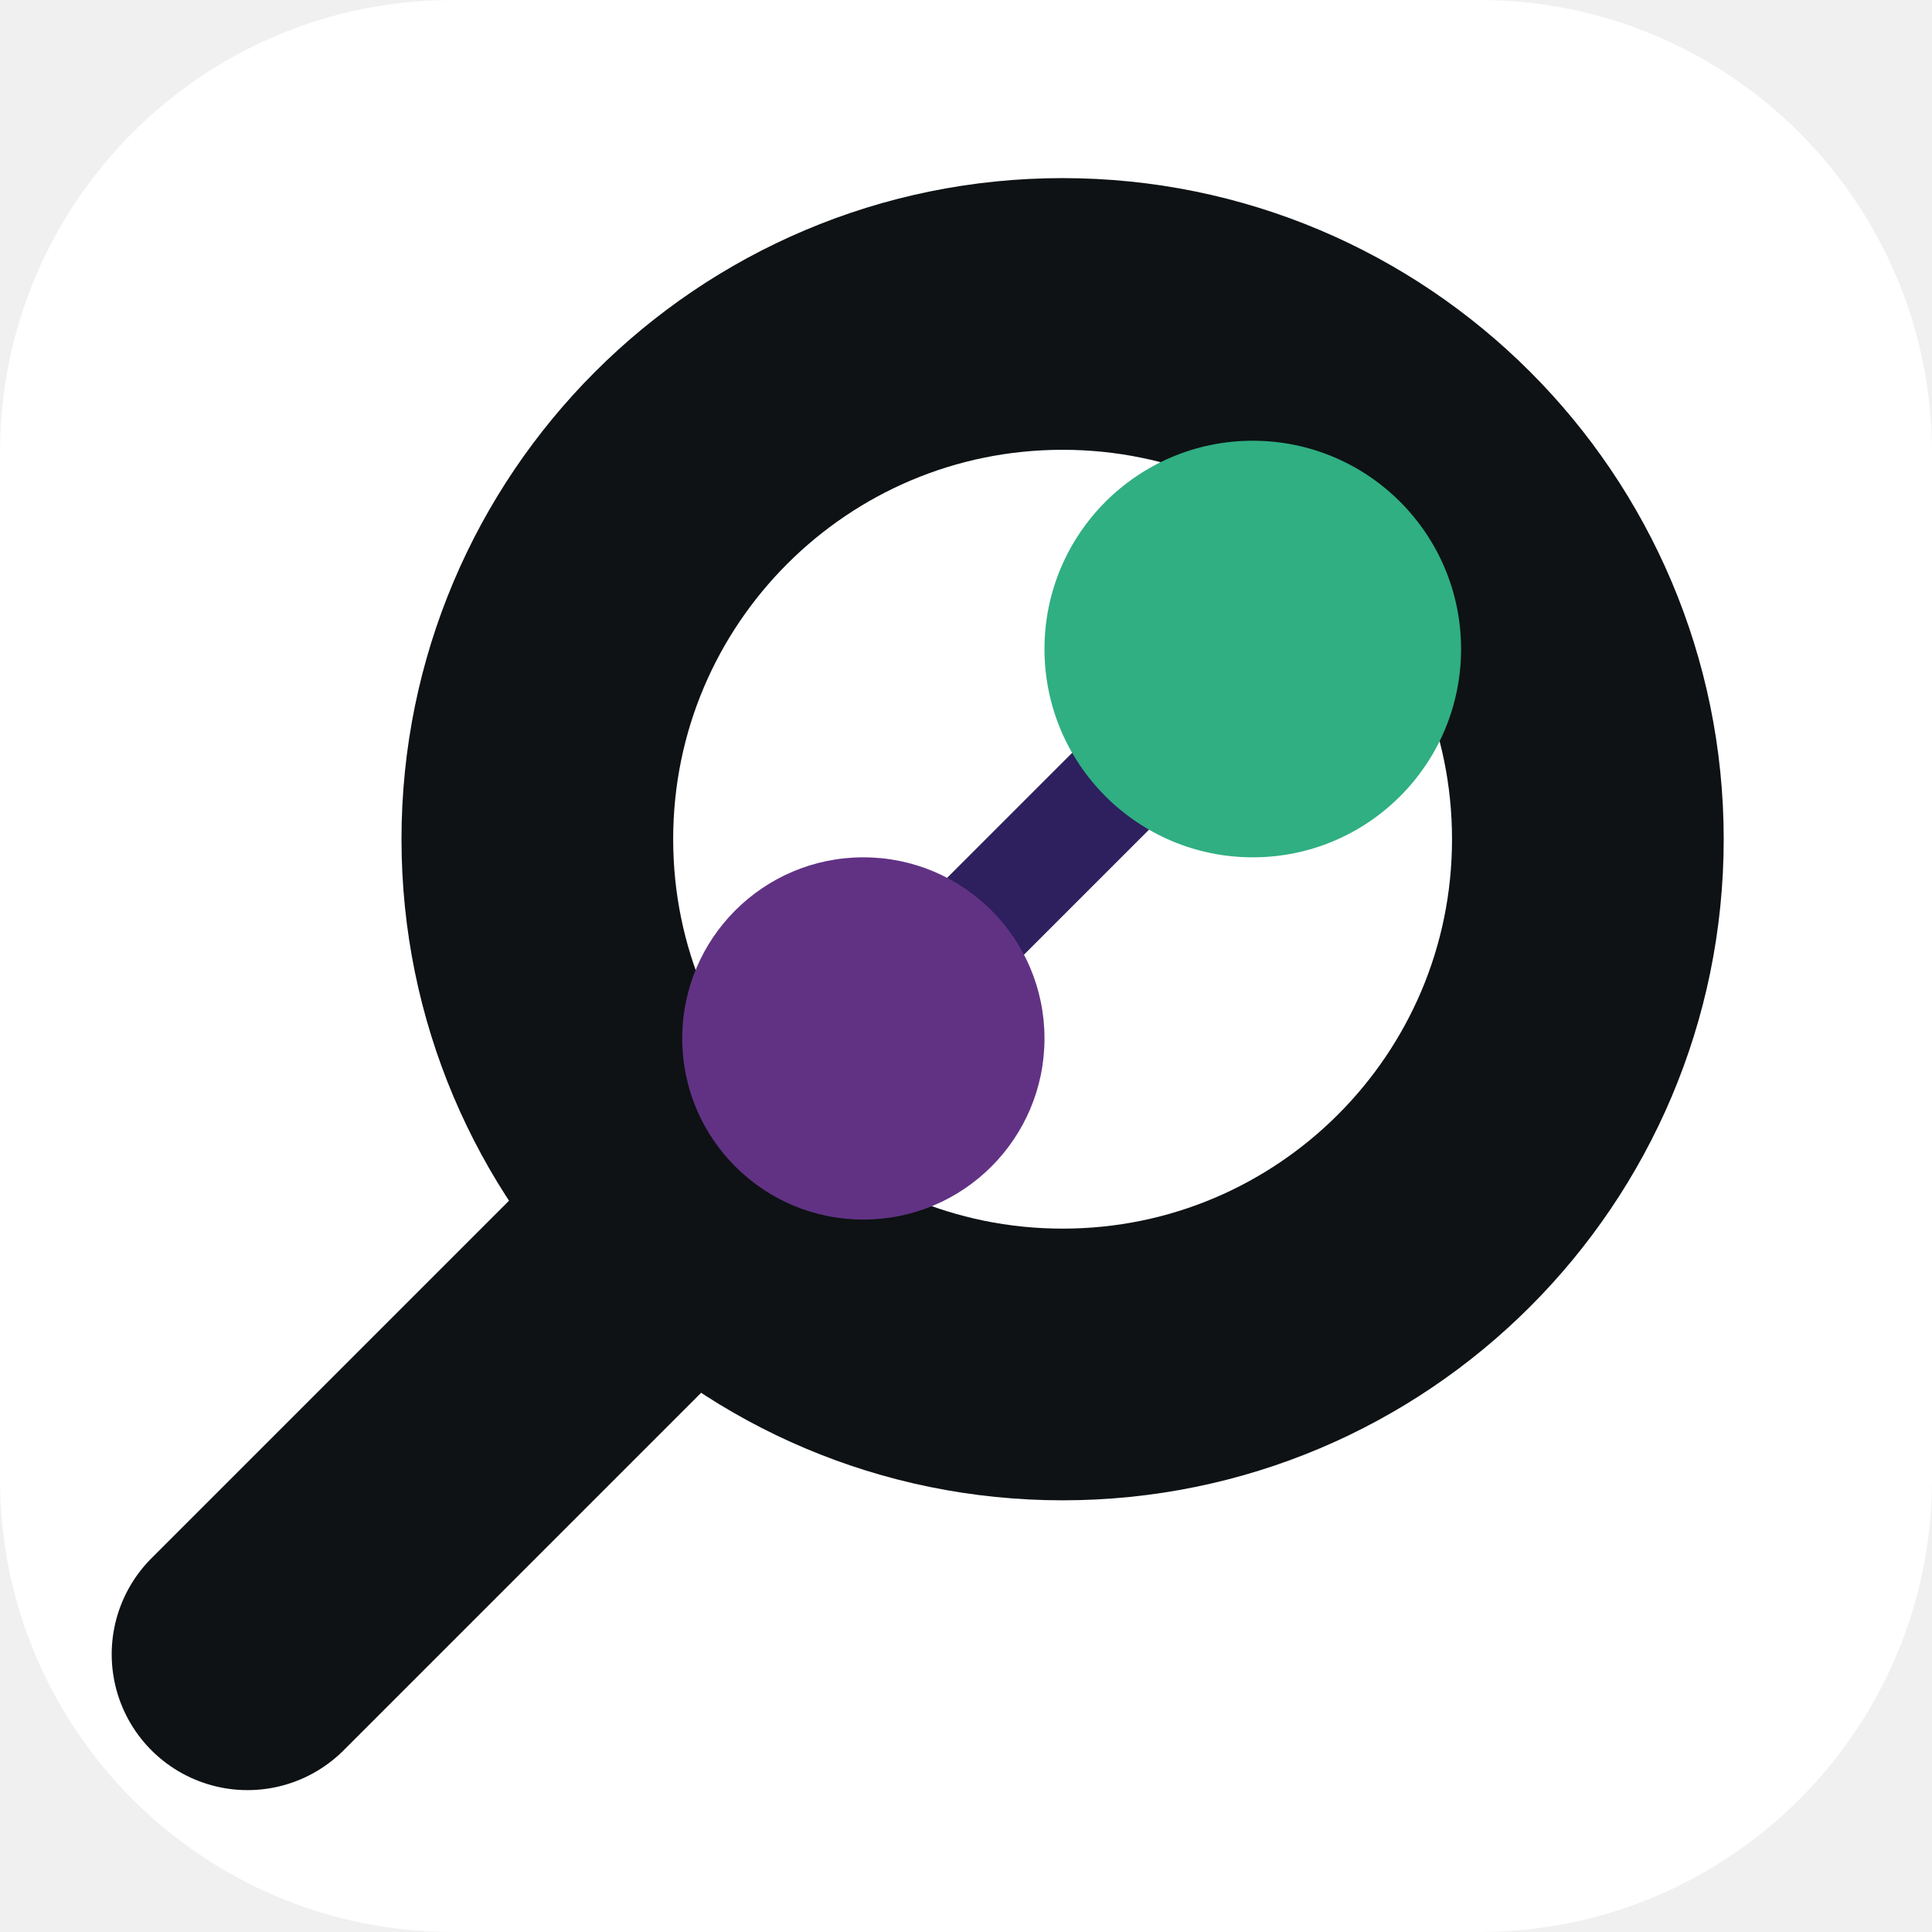
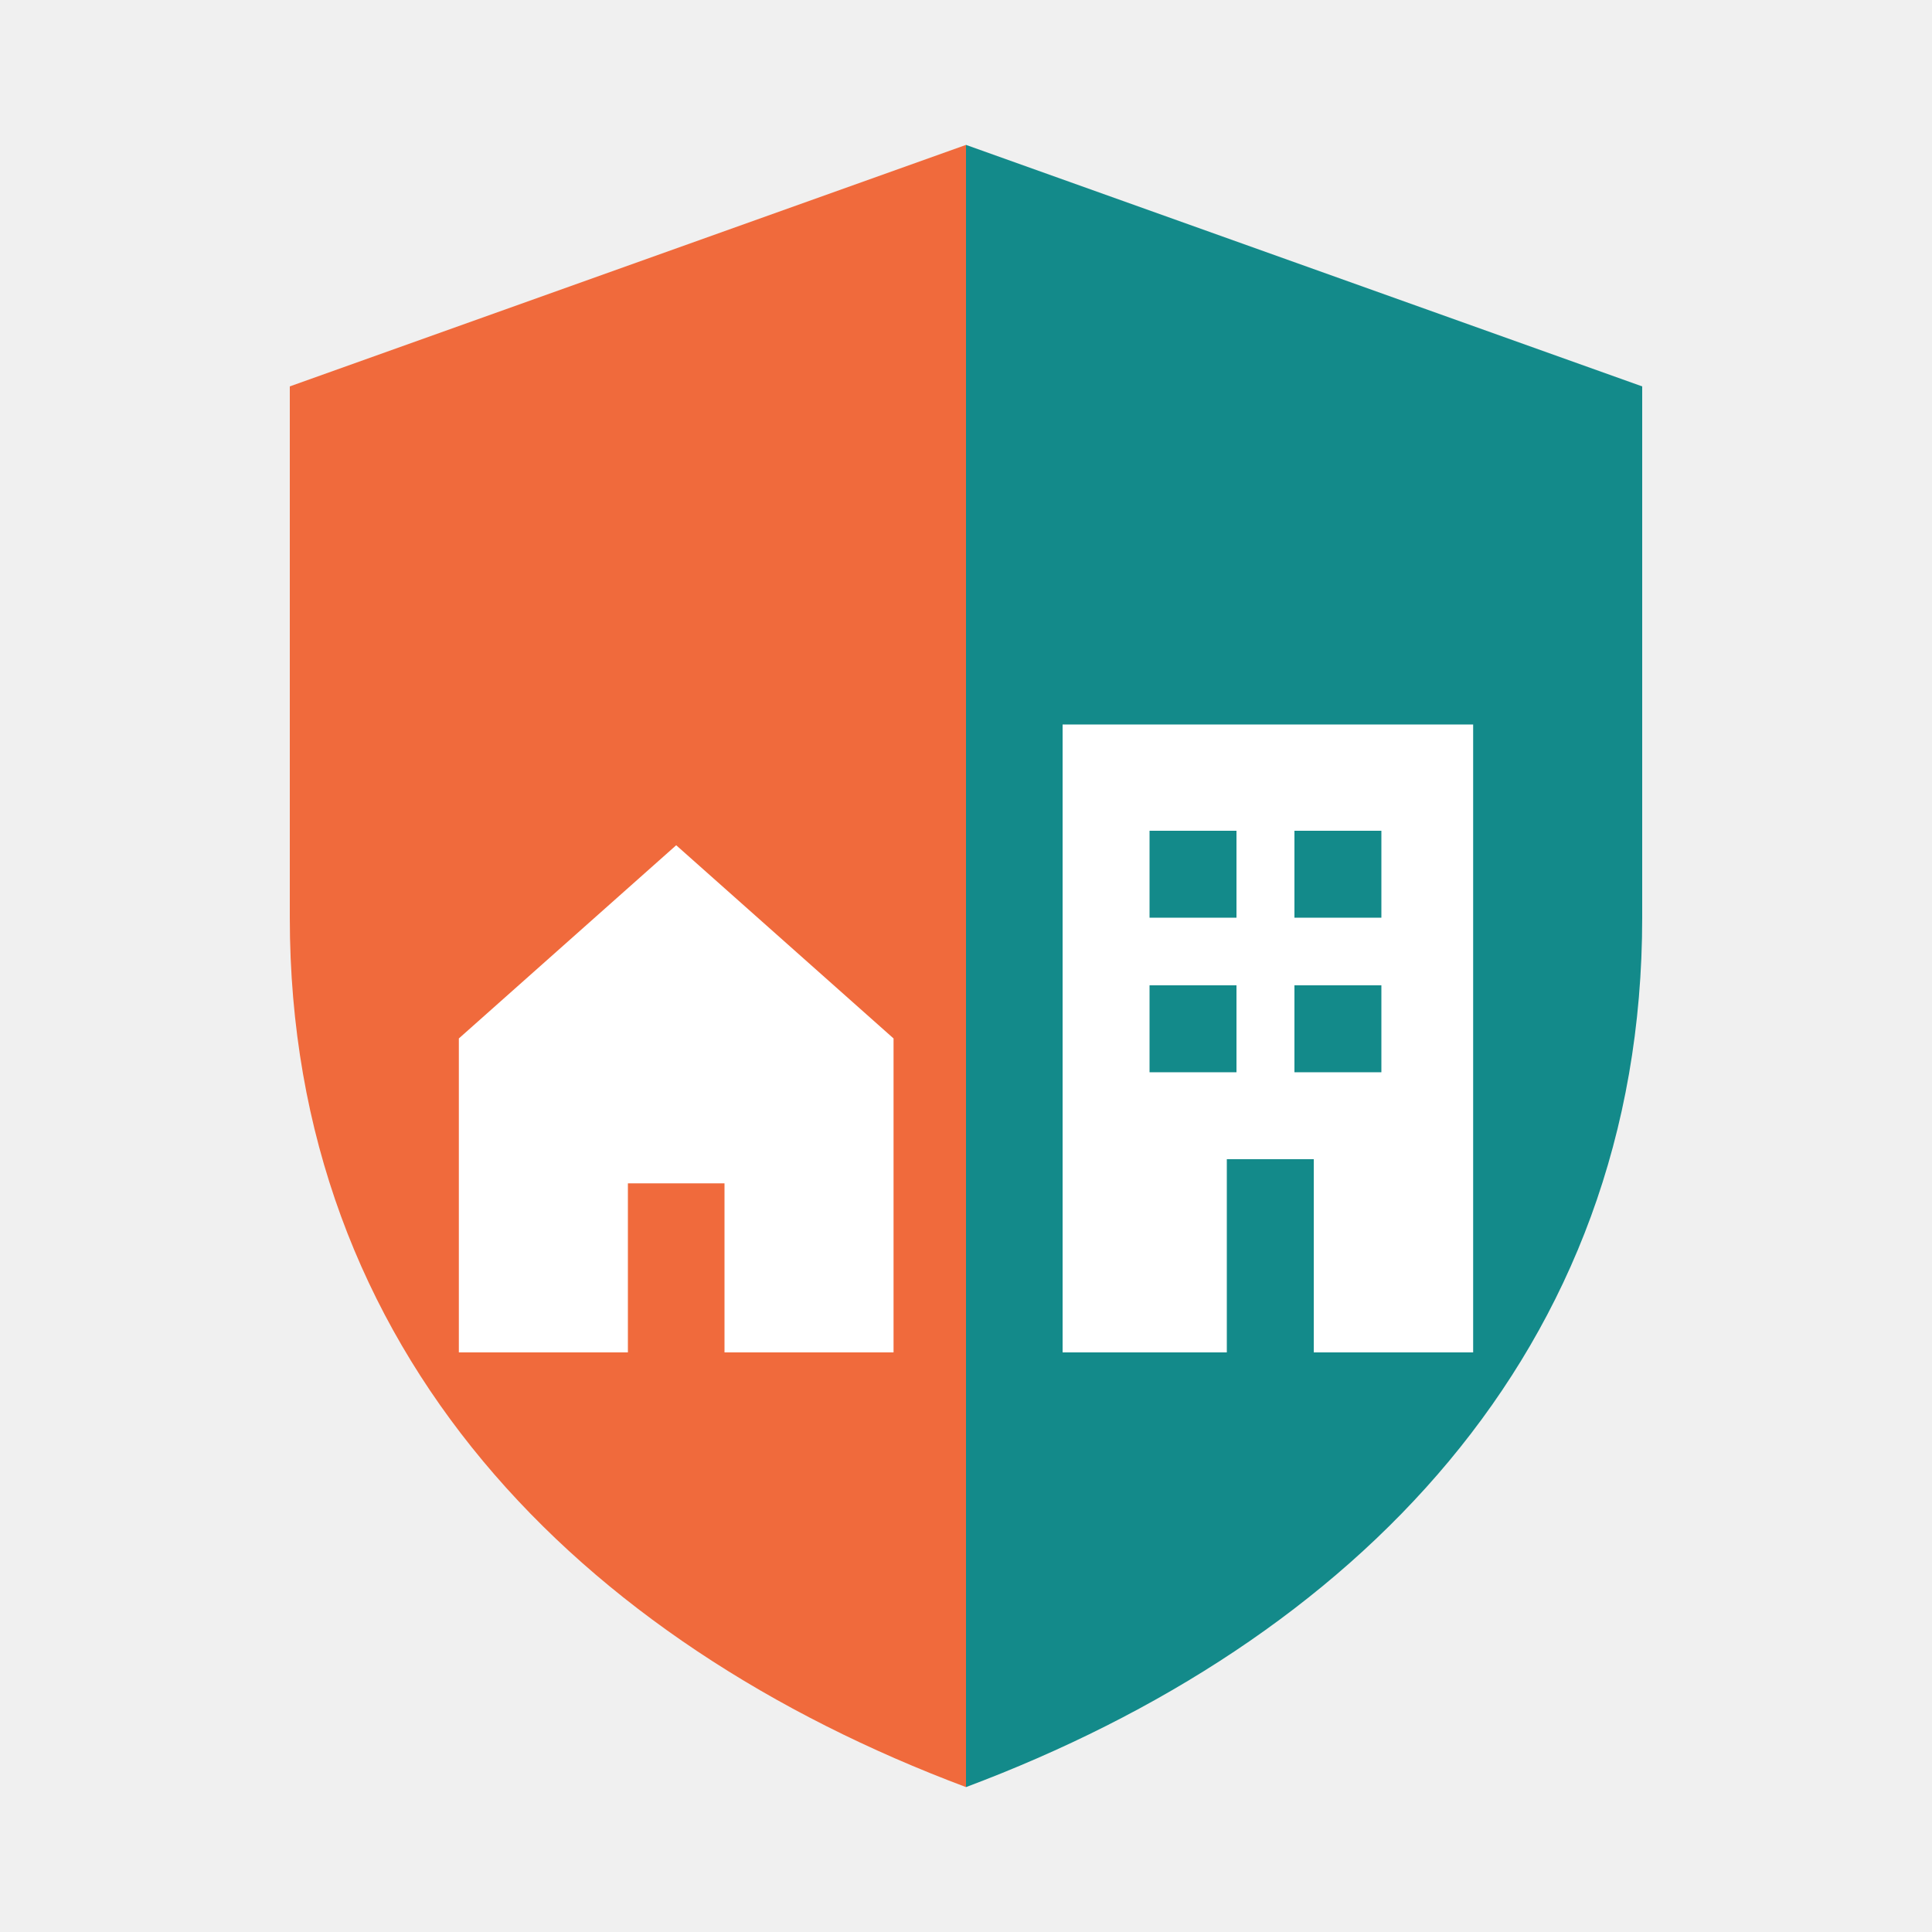
- <svg xmlns="http://www.w3.org/2000/svg" viewBox="0 0 64 64">
-   <rect width="64" height="64" rx="15" fill="#FFFFFF" />
-   <g transform="translate(1 2) scale(.6)">
-     <circle cx="57" cy="43" r="29" fill="none" stroke="#0E1214" stroke-width="15" />
-     <path d="M34 66 12 88" stroke="#0E1214" stroke-width="15" stroke-linecap="round" />
-     <path d="M46 54 67 33" stroke="#2E1F5E" stroke-width="6" />
-     <circle cx="46" cy="54" r="10" fill="#613284" />
-     <circle cx="67.5" cy="32.5" r="11.5" fill="#2FAF82" />
-   </g>
+ <svg xmlns="http://www.w3.org/2000/svg" viewBox="0 0 40 40">
+   <path d="M20 3 6 8v11c0 9 6 15 14 18Z" fill="#F06A3C" />
+   <path d="M20 3l14 5v11c0 9-6 15-14 18Z" fill="#138A8A" />
+   <path d="M9.5 21.5 14 17.5l4.5 4V28h-9Z" fill="#fff" />
+   <path d="M13 28v-3.5h2V28Z" fill="#F06A3C" />
+   <path d="M22 15h8.5v13H22Z" fill="#fff" />
+   <path d="M23.8 17.2h1.8v1.8h-1.8Zm3 0h1.8v1.8h-1.8Zm-3 3.2h1.8v1.8h-1.8Zm3 0h1.8v1.8h-1.8Zm-1.4 3.6h1.8V28h-1.8Z" fill="#138A8A" />
</svg>
